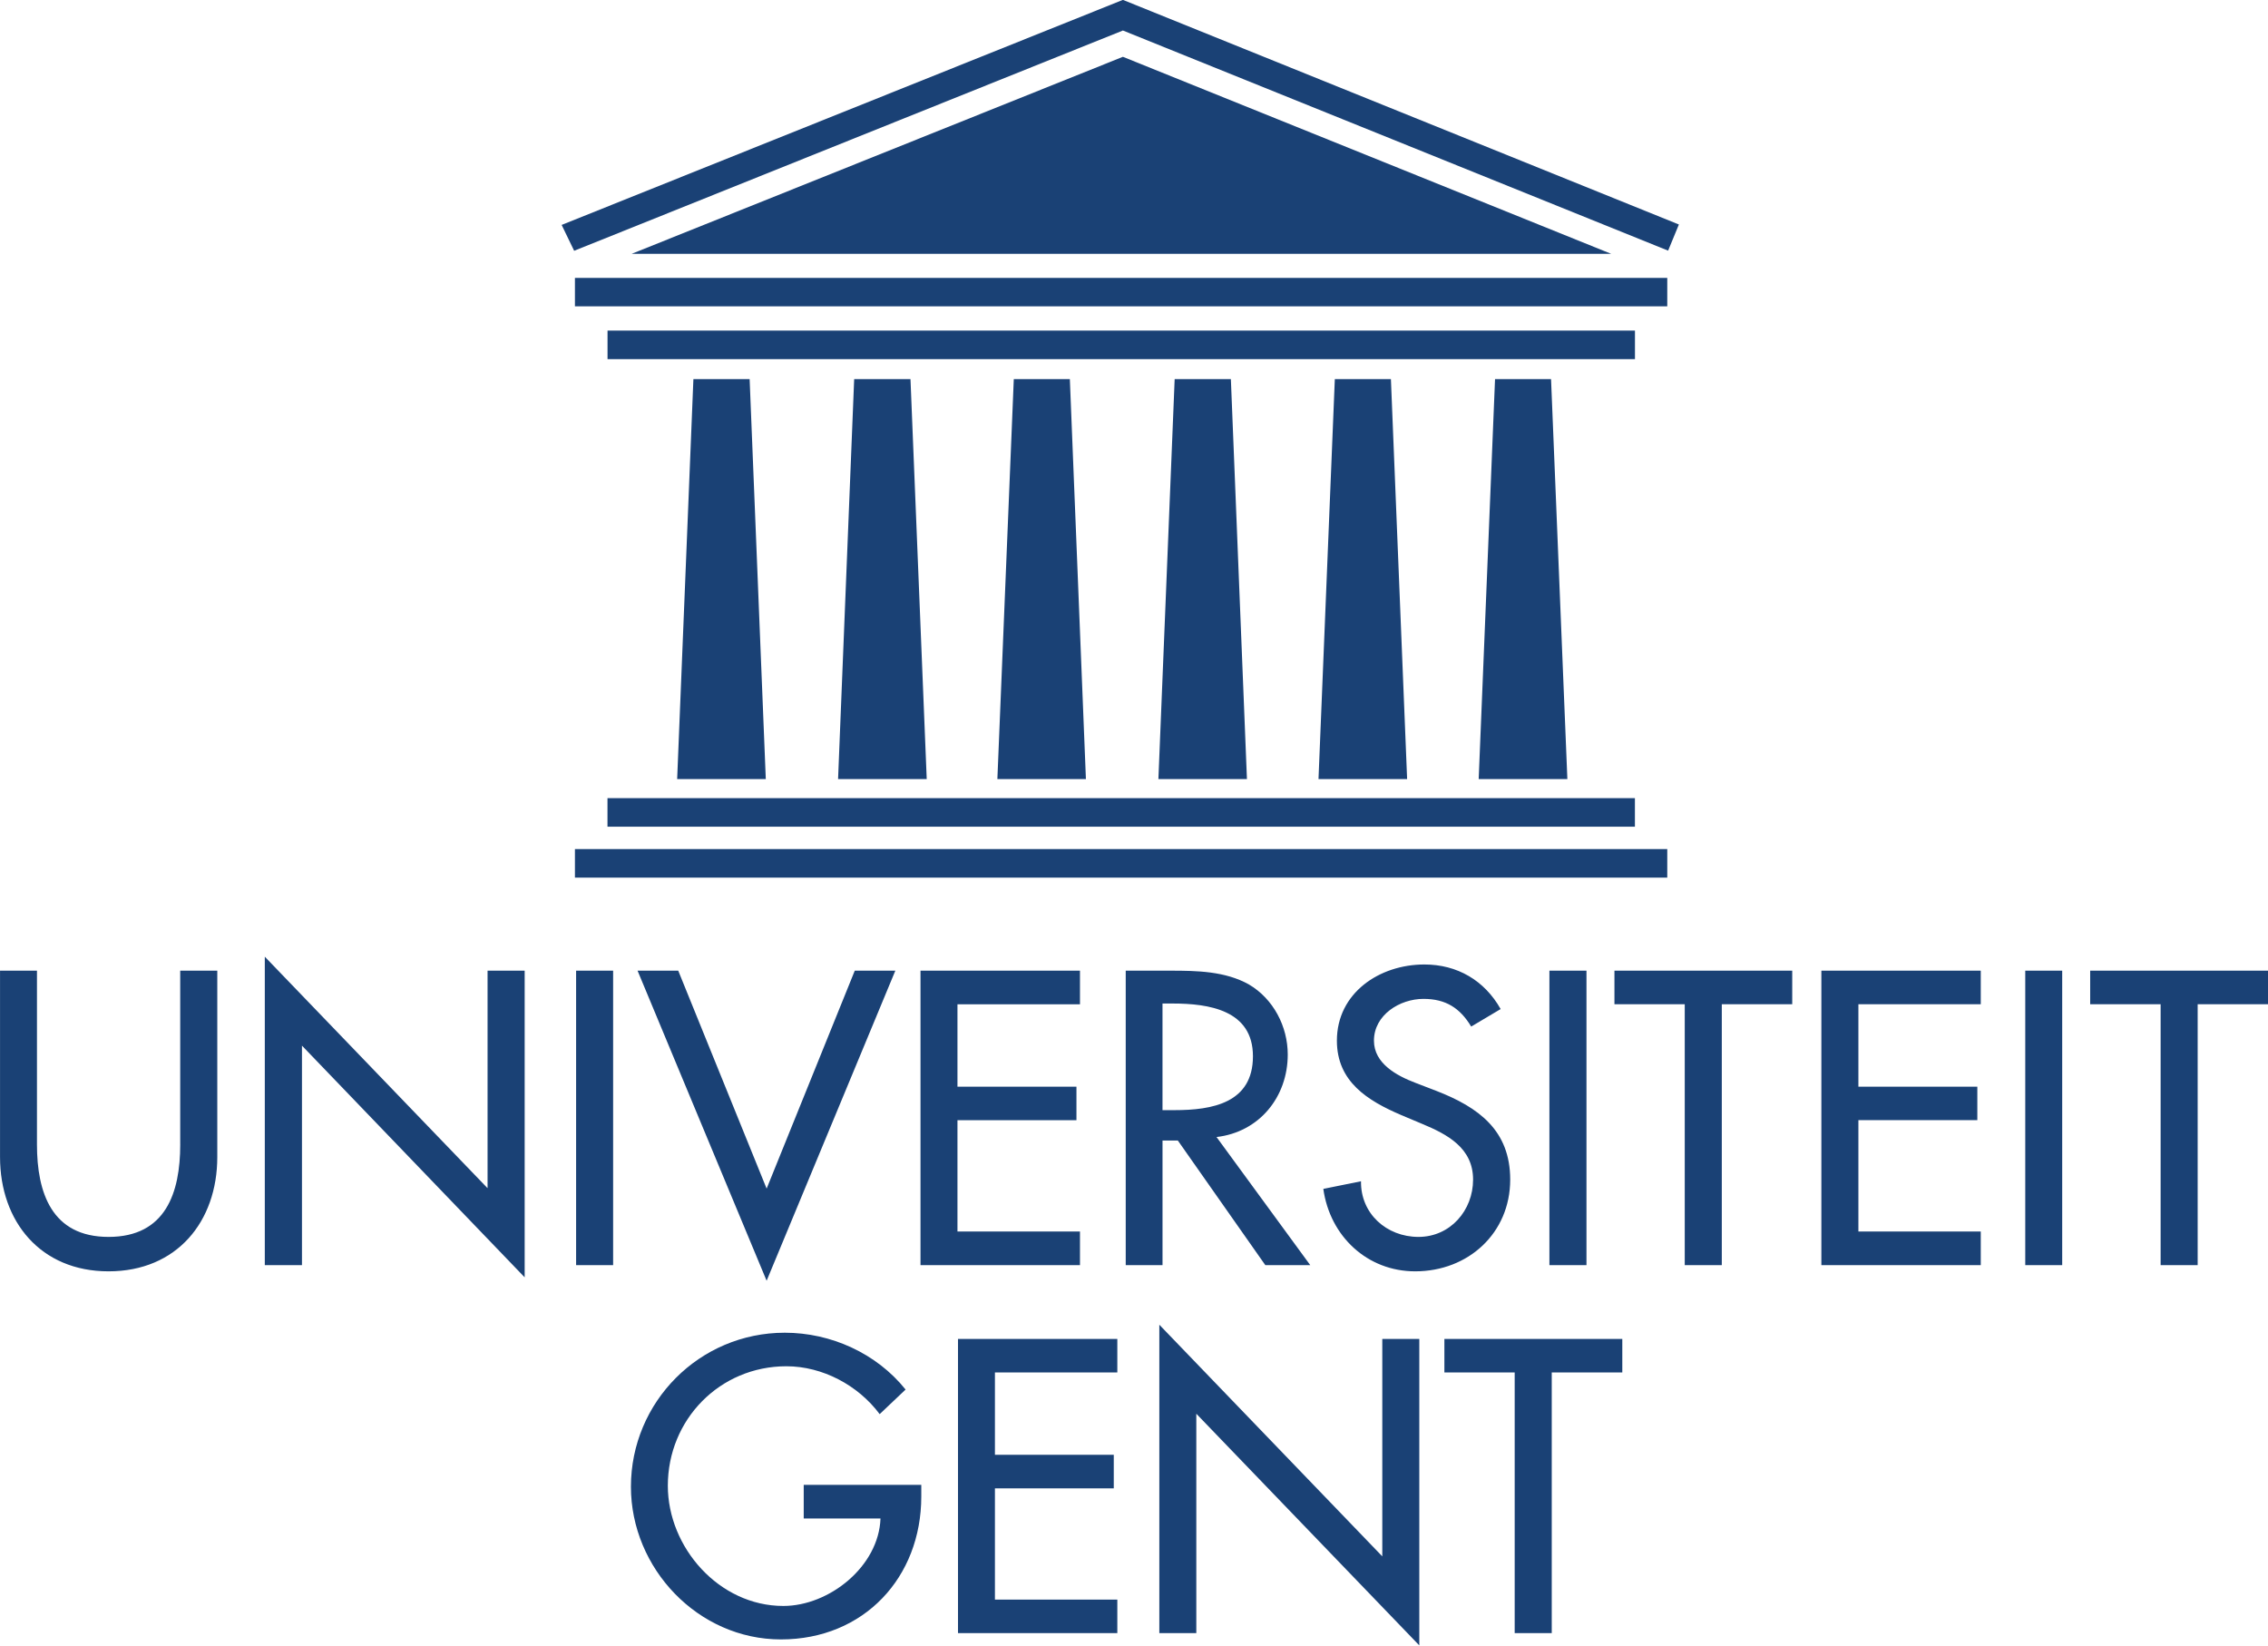
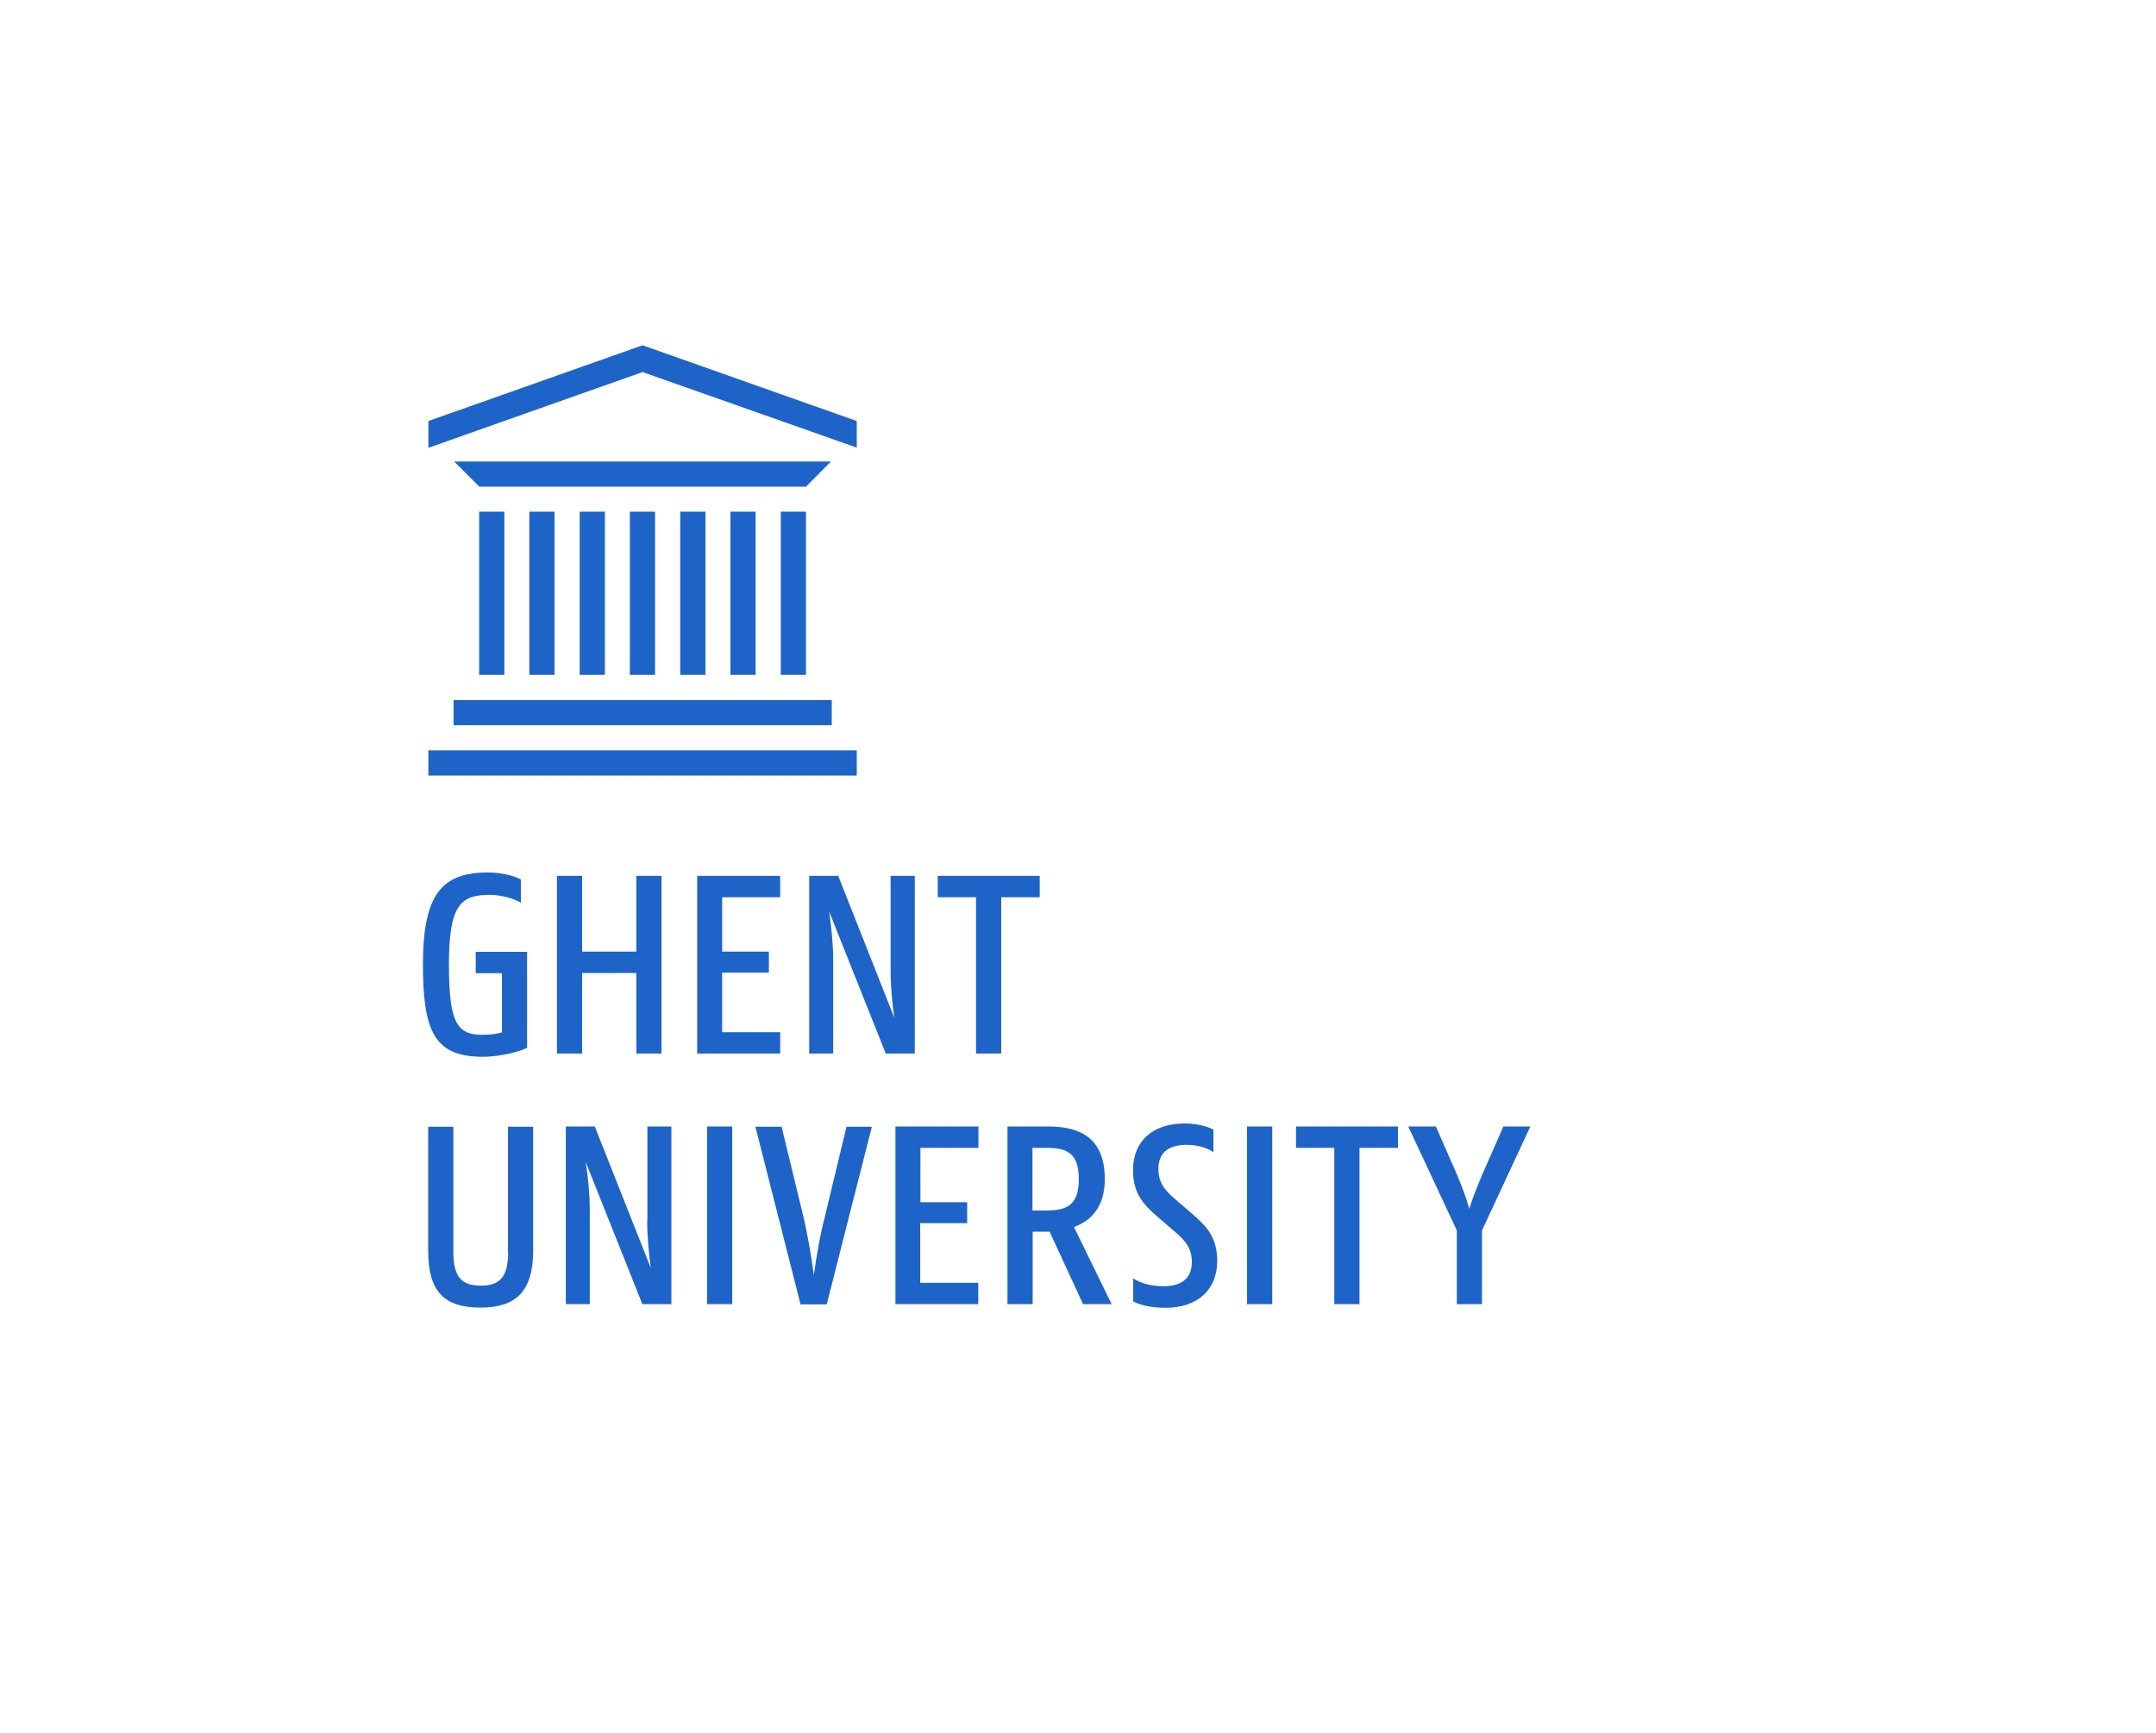
- <svg xmlns="http://www.w3.org/2000/svg" version="1.1" width="141.732px" height="102.81px">
-   <path fill="#1A4175" d="M59.867,102.037h9.957v-2.096h-7.649v-6.949h7.427v-2.098h-7.427V85.75h7.649v-2.094h-9.957V102.037z M88.644,77.281c-2.001,0-3.623-1.462-3.592-3.477l-2.355,0.477c0.412,2.957,2.743,5.151,5.741,5.151 c3.322,0,5.938-2.392,5.938-5.732c0-3.072-1.971-4.513-4.603-5.538l-1.335-0.513c-1.145-0.438-2.577-1.198-2.577-2.628 c0-1.615,1.622-2.612,3.093-2.612c1.406,0,2.29,0.581,2.984,1.73l1.841-1.094c-1.011-1.788-2.708-2.785-4.768-2.785 c-2.806,0-5.466,1.779-5.466,4.761c0,2.563,1.922,3.752,4.035,4.654l1.277,0.537c1.605,0.664,3.199,1.518,3.199,3.488 C92.056,75.629,90.628,77.281,88.644,77.281 M42.384,60.646h-2.542l8.066,19.374l8.044-19.374h-2.535l-5.509,13.618L42.384,60.646z M67.49,62.745v-2.098h-9.966v18.397h9.966v-2.1h-7.656v-6.956h7.436v-2.093h-7.436v-5.149H67.49z M50.225,94.873h4.799 c-0.106,2.996-3.203,5.466-6.071,5.466c-4.021,0-7.219-3.66-7.219-7.513c0-4.127,3.244-7.463,7.408-7.463 c2.261,0,4.489,1.189,5.83,2.991l1.62-1.536c-1.819-2.269-4.669-3.551-7.547-3.551c-5.34,0-9.617,4.331-9.617,9.623 c0,5.096,4.186,9.54,9.374,9.54c5.189,0,8.771-3.875,8.771-8.929v-0.729h-7.347V94.873z M36.002,79.043h2.314V60.645h-2.314V79.043z M113.821,79.043h9.961v-2.1h-7.647v-6.956h7.432v-2.093h-7.432v-5.149h7.647v-2.098h-9.961V79.043z M126.562,79.043h2.309V60.645 h-2.309V79.043z M130.62,60.646v2.098h4.402v16.299h2.315V62.745h4.397v-2.098H130.62z M72.648,71.26h0.958l5.466,7.784h2.808 l-5.857-8.003c2.679-0.31,4.451-2.508,4.451-5.154c0-1.747-0.888-3.477-2.438-4.386c-1.48-0.823-3.241-0.854-4.886-0.854h-2.801 v18.397h2.299V71.26z M72.648,62.699h0.622c2.281,0,5.029,0.412,5.029,3.294c0,2.926-2.549,3.368-4.902,3.368h-0.75V62.699z M99.142,60.646h-2.316v18.399h2.316V60.646z M86.382,97.239L72.449,82.768v19.269h2.311V88.329l13.935,14.474V83.656h-2.313V97.239 z M100.89,62.745h4.393v16.299h2.316V62.745H112v-2.098h-11.11V62.745z M90.263,85.75h4.393v16.287h2.316V85.75h4.409v-2.094H90.263 V85.75z M73.407,23.686l-1.016,24.99h5.533l-1.004-24.99H73.407z M53.379,23.686l-1.006,24.99h5.54l-1.015-24.99H53.379z M104.191,53.051H35.929v1.782h68.262V53.051z M104.244,15.66l0.673-1.634L70.173-0.008L35.098,14.053l0.782,1.616L70.173,1.906 L104.244,15.66z M37.963,51.652h64.206v-1.784H37.963V51.652z M11.263,71.507c0,3.002-0.902,5.774-4.479,5.774 c-3.558,0-4.474-2.771-4.474-5.774V60.646H0.002v11.64c0,4.043,2.539,7.146,6.781,7.146c4.262,0,6.796-3.102,6.796-7.146v-11.64 h-2.317V71.507z M30.469,74.237L16.548,59.774v19.269h2.323V65.331l13.917,14.476V60.646h-2.319V74.237z M43.332,23.686 l-1.015,24.99h5.539l-1.01-24.99H43.332z M102.171,20.655H37.966v1.783h64.206V20.655z M63.354,23.686l-1.026,24.99h5.533 l-1.004-24.99H63.354z M39.473,15.859h61.213L70.173,3.549L39.473,15.859z M104.191,17.362H35.929v1.776h68.262V17.362z M93.428,23.686l-1.022,24.99h5.542l-1.02-24.99H93.428z M83.416,23.686l-1.02,24.99h5.538l-1.013-24.99H83.416z" />
+ <svg xmlns="http://www.w3.org/2000/svg" version="1.1" width="107" height="86">
+   <path fill="#1E64C8" d="M32.51,33.5v-8.1h-1.25v8.1H32.51z M30.02,33.5v-8.1h-1.25v8.1H30.02z M27.52,33.5v-8.1h-1.25v8.1H27.52z M23.78,33.5h1.25v-8.1h-1.25V33.5z M35.01,33.5v-8.1h-1.25v8.1H35.01z M37.5,33.5v-8.1h-1.25v8.1H37.5z M40,33.5v-8.1h-1.25v8.1 H40z M22.51,36h18.77v-1.25H22.51V36z M41.24,22.91H22.54l1.25,1.25H40L41.24,22.91z M42.52,37.25H21.26v1.25h21.26V37.25z M42.52,22.22V20.9l-10.63-3.76L21.26,20.9v1.33l10.63-3.76L42.52,22.22z M28.89,48.3h2.69v4h1.25v-8.82h-1.25v3.76h-2.69v-3.76 h-1.25v8.82h1.25V48.3z M59.15,60.24l-0.71-0.61c-0.59-0.5-0.95-0.87-0.95-1.6c0-0.86,0.56-1.2,1.42-1.2 c0.55,0,1.07,0.18,1.31,0.37v-1.12c-0.24-0.15-0.82-0.31-1.42-0.31c-1.66,0-2.57,0.94-2.57,2.31c0,1.14,0.48,1.69,1.26,2.36 l0.71,0.61c0.59,0.49,0.95,0.87,0.95,1.6c0,0.86-0.57,1.2-1.42,1.2c-0.65,0-1.18-0.18-1.49-0.39v1.14 c0.27,0.16,0.84,0.32,1.6,0.32c1.65,0,2.56-0.94,2.57-2.31C60.41,61.46,59.93,60.91,59.15,60.24z M54.83,58.53 c0-1.99-1.17-2.61-2.79-2.61H50v8.82h1.25v-3.6h0.84l1.66,3.6h1.42l-1.87-3.83C54.15,60.6,54.83,59.92,54.83,58.53z M51.91,60.09 h-0.67v-3.11h0.67c0.98,0,1.63,0.2,1.63,1.55C53.54,59.88,52.89,60.09,51.91,60.09z M25.22,62.14c0,1.3-0.45,1.68-1.36,1.68 c-0.91,0-1.36-0.38-1.36-1.68v-6.21h-1.25v6.16c0,2.04,0.81,2.82,2.6,2.82c1.76,0,2.61-0.81,2.61-2.82v-6.16h-1.25V62.14z M32.12,60.6c0,0.79,0.08,1.63,0.18,2.35l-2.78-7.03h-1.44v8.82h1.19v-4.68c0-0.8-0.09-1.66-0.2-2.37l2.81,7.05h1.44v-8.82h-1.19 V60.6z M35.09,64.74h1.25v-8.82h-1.25V64.74z M40.91,60.51c-0.19,0.69-0.39,1.86-0.52,2.78c-0.12-0.92-0.33-2.09-0.49-2.78 l-1.11-4.58h-1.3l2.24,8.82h1.3l2.24-8.82h-1.26L40.91,60.51z M44.43,64.74h4.12v-1.06h-2.88v-2.96H48v-1.04h-2.32v-2.7h2.88 v-1.06h-4.12V64.74z M61.89,64.74h1.25v-8.82h-1.25V64.74z M23.96,52.46c0.91,0,1.94-0.29,2.2-0.45v-4.76h-2.55v1.06h1.3v2.94 c-0.24,0.07-0.57,0.12-0.96,0.12c-1.27,0-1.67-0.6-1.67-3.49c0-2.92,0.56-3.46,2.02-3.46c0.6,0,1.22,0.2,1.55,0.39v-1.15 c-0.3-0.18-0.99-0.35-1.64-0.35c-2.29,0-3.22,1.1-3.22,4.57C20.99,51.21,21.57,52.46,23.96,52.46z M38.72,51.24h-2.88v-2.96h2.32 v-1.04h-2.32v-2.7h2.88v-1.06H34.6v8.82h4.12V51.24z M45.4,43.48H44.2v4.68c0,0.79,0.08,1.63,0.18,2.35l-2.78-7.03h-1.44v8.82 h1.19v-4.68c0-0.8-0.1-1.66-0.2-2.37l2.81,7.05h1.44V43.48z M51.6,43.48h-5.06v1.06h1.9v7.76h1.25v-7.76h1.91V43.48z M74.61,55.92 l-1.04,2.37c-0.24,0.57-0.49,1.18-0.65,1.72c-0.15-0.54-0.38-1.15-0.62-1.72l-1.04-2.37h-1.37l2.41,5.16v3.66h1.25v-3.66l2.4-5.16 H74.61z M64.32,56.98h1.9v7.76h1.25v-7.76h1.91v-1.06h-5.06V56.98z" />
</svg>
